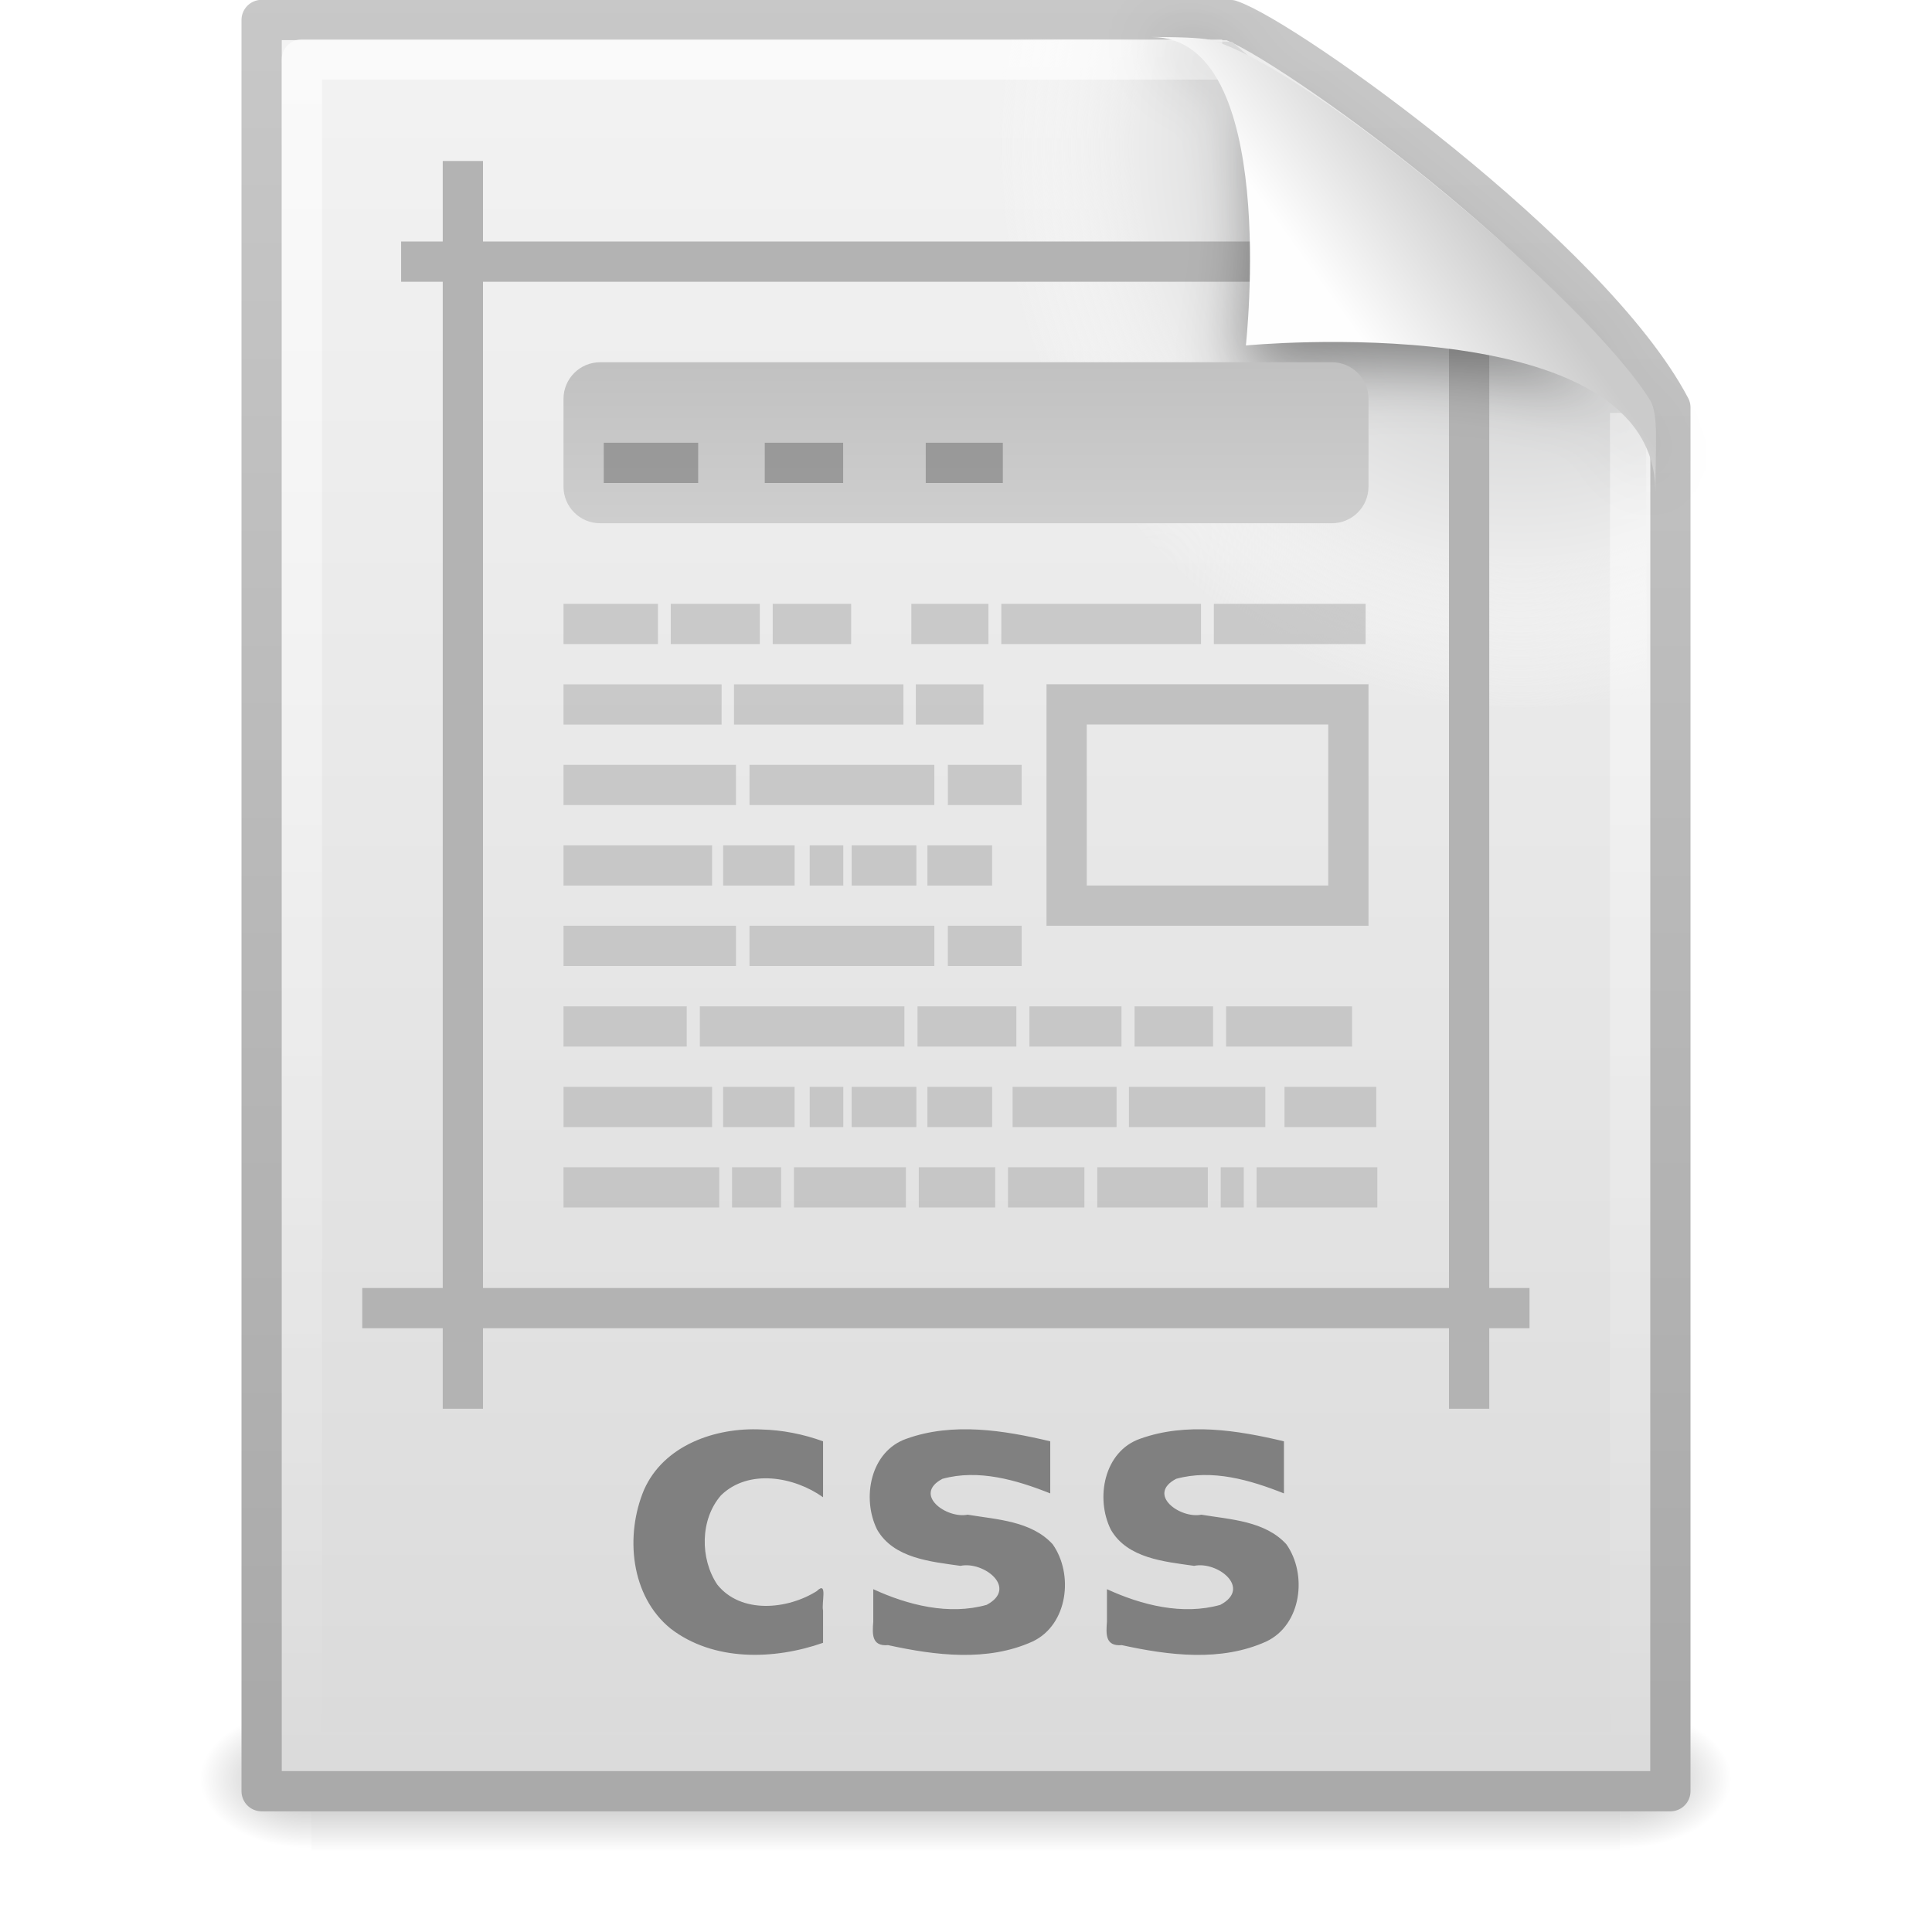
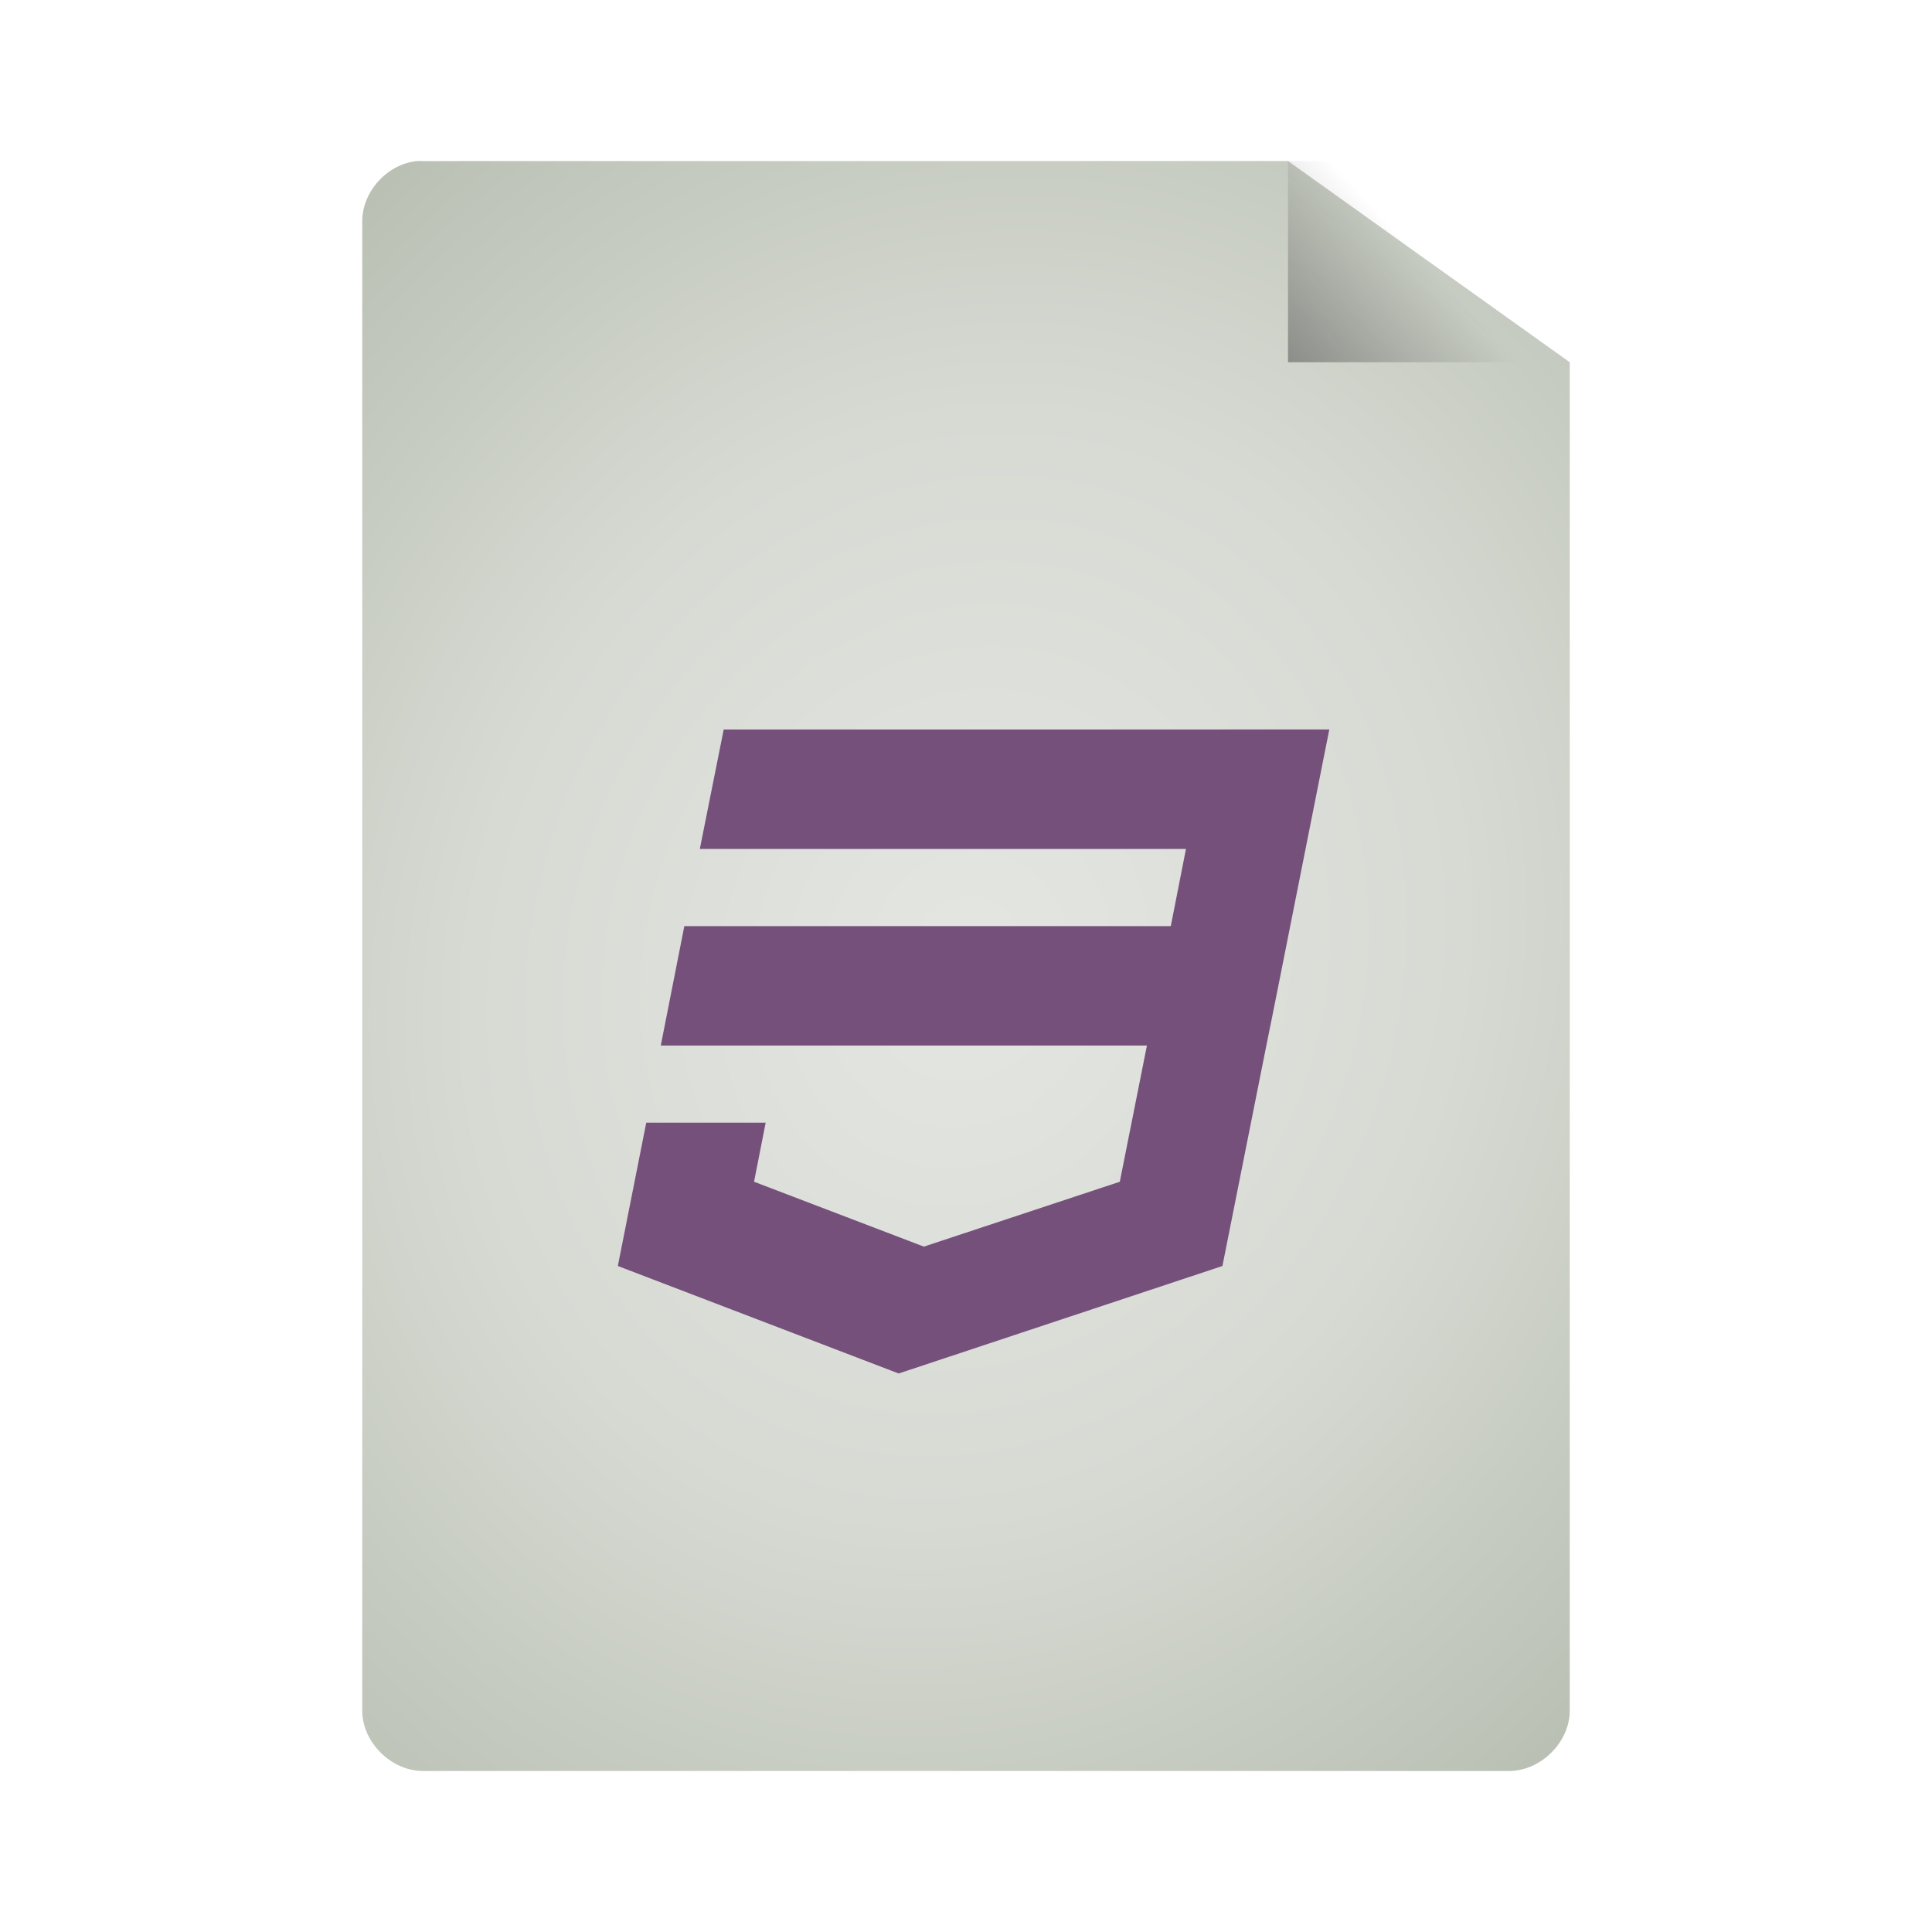
- <svg xmlns="http://www.w3.org/2000/svg" xmlns:xlink="http://www.w3.org/1999/xlink" id="svg4074" height="48" width="48" version="1.0">
-   <defs id="defs4076">
-     <linearGradient id="linearGradient2499" y2="609.51" gradientUnits="userSpaceOnUse" x2="302.86" gradientTransform="matrix(.067325 0 0 0.0147 -.34114 37.04)" y1="366.65" x1="302.86">
-       <stop id="stop5050" style="stop-opacity:0" offset="0" />
-       <stop id="stop5056" offset=".5" />
-       <stop id="stop5052" style="stop-opacity:0" offset="1" />
+ <svg xmlns="http://www.w3.org/2000/svg" xmlns:xlink="http://www.w3.org/1999/xlink" id="svg3508" height="48" width="48" version="1.0">
+   <defs id="defs3510">
+     <linearGradient id="linearGradient3824">
+       <stop style="stop-color:#e4e6e2;stop-opacity:1;" offset="0" id="stop3826" />
+       <stop id="stop3834" offset="0.5" style="stop-color:#d7dad3;stop-opacity:1;" />
+       <stop style="stop-color:#b7beb1;stop-opacity:1;" offset="1" id="stop3828" />
    </linearGradient>
-     <radialGradient id="radialGradient2496" xlink:href="#linearGradient5060" gradientUnits="userSpaceOnUse" cy="486.65" cx="605.71" gradientTransform="matrix(-.02304 0 0 0.0147 21.623 37.04)" r="117.14" />
+     <linearGradient id="linearGradient3156" y2="36" gradientUnits="userSpaceOnUse" x2="-.098" gradientTransform="matrix(0.72415,0,0,0.73599,74.07488,5.595085)" y1="36" x1="36.5">
+       <stop id="stop3916" style="stop-color:#c02cbb" offset="0" />
+       <stop id="stop3918" style="stop-color:#b329ae;stop-opacity:.498" offset=".797" />
+       <stop id="stop3920" style="stop-color:#982394;stop-opacity:0" offset="1" />
+     </linearGradient>
+     <linearGradient id="linearGradient3154" y2="15.5" gradientUnits="userSpaceOnUse" x2="-.073" gradientTransform="matrix(0.72415,0,0,0.73599,74.07488,5.595085)" y1="15.5" x1="23.997">
+       <stop id="stop3700" style="stop-color:#ce7ecc" offset="0" />
+       <stop id="stop3702" style="stop-color:#c056bc;stop-opacity:.816" offset=".763" />
+       <stop id="stop3704" style="stop-color:#f8c9f7;stop-opacity:0" offset="1" />
+     </linearGradient>
+     <linearGradient id="linearGradient3151" y2="-.438" gradientUnits="userSpaceOnUse" x2="20.484" gradientTransform="matrix(0,-0.86253,0.84866,0,75.36588,45.41309)" y1="12.82" x1="20.484">
+       <stop id="stop2189" style="stop-color:#fff;stop-opacity:.643" offset="0" />
+       <stop id="stop2191" style="stop-color:#fff;stop-opacity:0" offset="1" />
+     </linearGradient>
    <linearGradient id="linearGradient5060">
      <stop id="stop5062" offset="0" />
      <stop id="stop5064" style="stop-opacity:0" offset="1" />
    </linearGradient>
-     <radialGradient id="radialGradient2493" xlink:href="#linearGradient5060" gradientUnits="userSpaceOnUse" cy="486.65" cx="605.71" gradientTransform="matrix(.02304 0 0 0.0147 26.361 37.04)" r="117.14" />
-     <linearGradient id="linearGradient2490" y2="2.906" gradientUnits="userSpaceOnUse" x2="-51.786" gradientTransform="matrix(.8075 0 0 .89483 59.41 -2.9806)" y1="50.786" x1="-51.786">
+     <linearGradient id="linearGradient3104">
      <stop id="stop3106" style="stop-color:#aaa" offset="0" />
      <stop id="stop3108" style="stop-color:#c8c8c8" offset="1" />
    </linearGradient>
-     <linearGradient id="linearGradient2488" y2="47.013" gradientUnits="userSpaceOnUse" x2="25.132" gradientTransform="matrix(1 0 0 .95617 -1.0065e-7 -1.9149)" y1=".985" x1="25.132">
-       <stop id="stop3602" style="stop-color:#f4f4f4" offset="0" />
-       <stop id="stop3604" style="stop-color:#dbdbdb" offset="1" />
+     <filter id="filter3248" y="-.164" x="-.148" height="1.329" width="1.297">
+       <feGaussianBlur id="feGaussianBlur3250" stdDeviation="0.774" />
+     </filter>
+     <linearGradient id="linearGradient2432" y2="5.457" gradientUnits="userSpaceOnUse" x2="36.358" gradientTransform="matrix(0.9977,0,0,1.0407,57.25968,-6.714715)" y1="8.059" x1="32.892">
+       <stop id="stop8591" style="stop-color:#fefefe" offset="0" />
+       <stop id="stop8593" style="stop-color:#cbcbcb" offset="1" />
    </linearGradient>
-     <radialGradient id="radialGradient2485" gradientUnits="userSpaceOnUse" cy="112.3" cx="102" gradientTransform="matrix(.3617 0 0 -.39078 .85106 47.517)" r="139.56">
+     <linearGradient id="linearGradient2439" y2="3.364" xlink:href="#linearGradient3104" gradientUnits="userSpaceOnUse" x2="22.004" gradientTransform="translate(55.11378,-8.656015)" y1="47.813" x1="22.004" />
+     <linearGradient id="linearGradient2442" y2="46.017" gradientUnits="userSpaceOnUse" x2="24" gradientTransform="matrix(1,0,0,0.97778,57.09588,-6.575585)" y1="2" x1="24">
+       <stop id="stop3213" style="stop-color:#fff" offset="0" />
+       <stop id="stop3215" style="stop-color:#fff;stop-opacity:0" offset="1" />
+     </linearGradient>
+     <radialGradient id="radialGradient2445" gradientUnits="userSpaceOnUse" cy="112.3" cx="102" gradientTransform="matrix(0.3617,0,0,-0.39078,57.94694,41.90808)" r="139.56">
      <stop id="stop41" style="stop-color:#b7b8b9" offset="0" />
      <stop id="stop47" style="stop-color:#ececec" offset=".189" />
      <stop id="stop49" style="stop-color:#fafafa;stop-opacity:0" offset=".257" />
      <stop id="stop51" style="stop-color:#fff;stop-opacity:0" offset=".301" />
      <stop id="stop53" style="stop-color:#fafafa;stop-opacity:0" offset=".531" />
      <stop id="stop55" style="stop-color:#ebecec;stop-opacity:0" offset=".845" />
      <stop id="stop57" style="stop-color:#e1e2e3;stop-opacity:0" offset="1" />
    </radialGradient>
-     <linearGradient id="linearGradient2482" y2="46.017" gradientUnits="userSpaceOnUse" x2="24" gradientTransform="matrix(1 0 0 .97778 0 -.96667)" y1="2" x1="24">
-       <stop id="stop3213" style="stop-color:#fff" offset="0" />
-       <stop id="stop3215" style="stop-color:#fff;stop-opacity:0" offset="1" />
+     <linearGradient id="linearGradient2448" y2="47.013" gradientUnits="userSpaceOnUse" x2="25.132" gradientTransform="matrix(1,0,0,0.95617,57.09588,-7.523815)" y1=".985" x1="25.132">
+       <stop id="stop3602" style="stop-color:#f4f4f4" offset="0" />
+       <stop id="stop3604" style="stop-color:#dbdbdb" offset="1" />
    </linearGradient>
-     <filter id="filter3212" height="1.329" width="1.297" color-interpolation-filters="sRGB" y="-.164" x="-.148">
-       <feGaussianBlur id="feGaussianBlur3214" stdDeviation="0.774" />
-     </filter>
-     <linearGradient id="linearGradient2460" y2="5.457" gradientUnits="userSpaceOnUse" x2="36.358" gradientTransform="matrix(.9977 0 0 1.0407 .1638 -1.1058)" y1="8.059" x1="32.892">
-       <stop id="stop8591" style="stop-color:#fefefe" offset="0" />
-       <stop id="stop8593" style="stop-color:#cbcbcb" offset="1" />
+     <linearGradient id="linearGradient2450" y2="2.906" xlink:href="#linearGradient3104" gradientUnits="userSpaceOnUse" x2="-51.786" gradientTransform="matrix(0.8075,0,0,0.89483,116.5059,-8.589515)" y1="50.786" x1="-51.786" />
+     <radialGradient id="radialGradient2453" xlink:href="#linearGradient5060" gradientUnits="userSpaceOnUse" cy="486.65" cx="605.71" gradientTransform="matrix(0.02304,0,0,0.0147,83.45688,31.43108)" r="117.14" />
+     <radialGradient id="radialGradient2456" xlink:href="#linearGradient5060" gradientUnits="userSpaceOnUse" cy="486.65" cx="605.71" gradientTransform="matrix(-0.02304,0,0,0.0147,78.71888,31.43108)" r="117.14" />
+     <linearGradient id="linearGradient2459" y2="609.51" gradientUnits="userSpaceOnUse" x2="302.86" gradientTransform="matrix(0.067325,0,0,0.0147,56.75474,31.43108)" y1="366.65" x1="302.86">
+       <stop id="stop5050" style="stop-opacity:0" offset="0" />
+       <stop id="stop5056" offset=".5" />
+       <stop id="stop5052" style="stop-opacity:0" offset="1" />
    </linearGradient>
-     <linearGradient id="linearGradient3741" y2="17.5" gradientUnits="userSpaceOnUse" x2="24.95" gradientTransform="matrix(1.0526 0 0 1 -1.2632 -4.5)" y1="13.5" x1="24.95">
-       <stop id="stop3737" style="stop-color:#c1c1c1" offset="0" />
-       <stop id="stop3739" style="stop-color:#cecece" offset="1" />
-     </linearGradient>
+     <linearGradient xlink:href="#linearGradient5060" id="linearGradient3822" x1="25.556" y1="13.571" x2="33.556" y2="5.857" gradientUnits="userSpaceOnUse" gradientTransform="matrix(1.125,0,0,1.166667,-3.75,-1.833333)" />
+     <radialGradient xlink:href="#linearGradient3824" id="radialGradient3832" cx="24" cy="24" fx="24" fy="24" r="15" gradientTransform="matrix(1.533333,0.5333332,-0.6108874,1.756301,1.861298,-30.95123)" gradientUnits="userSpaceOnUse" />
  </defs>
-   <g id="layer1">
-     <rect id="rect2879" style="opacity:.3;fill:url(#linearGradient2499)" height="3.57" width="32.508" y="42.43" x="7.738" />
-     <path id="path2881" style="opacity:.3;fill:url(#radialGradient2496)" d="m7.738 42.43v3.57c-1.187 0.007-2.868-0.8-2.868-1.785 0-0.985 1.324-1.785 2.868-1.785z" />
-     <path id="path2883" style="opacity:.3;fill:url(#radialGradient2493)" d="m40.246 42.43v3.57c1.187 0.007 2.868-0.8 2.868-1.785 0-0.985-1.324-1.785-2.868-1.785z" />
-     <path id="path4160" style="stroke-linejoin:round;stroke:url(#linearGradient2490);stroke-width:1;fill:url(#linearGradient2488)" d="m6.5 0.497h24.061c1.407 0.475 8.966 5.882 10.939 9.626v34.379h-35v-44.006z" />
-     <path id="path4191" style="fill:url(#radialGradient2485)" d="m7.362 44c-0.199 0-0.362-0.175-0.362-0.391v-42.204c0-0.216 0.162-0.391 0.362-0.391 7.483 0.108 15.775-0.161 23.249 0.027l10.283 8.866 0.106 33.702c0 0.216-0.162 0.391-0.362 0.391h-33.276z" />
-     <path id="path2435" style="opacity:.6;stroke-linejoin:round;stroke:url(#linearGradient2482);stroke-width:1;fill:none" d="m40.5 10.259v33.263h-33v-42.045h22.866" />
-     <path id="path2503" style="stroke:#b3b3b3;stroke-width:1px;fill:none" d="m11.5 4v31" />
-     <path id="path2505" style="stroke:#b3b3b3;stroke-width:1px;fill:none" d="m36.5 5.974v29.026" />
-     <path id="path2509" style="stroke:#b3b3b3;stroke-width:1px;fill:none" d="m9.966 6.5h26.069" />
-     <path id="path12038" style="opacity:.4;fill-rule:evenodd;filter:url(#filter3212)" d="m28.617 0.921c4.282 0 2.153 8.483 2.153 8.483s10.358-1.802 10.358 2.819c0-2.61-11.302-10.729-12.511-11.302z" />
-     <path id="path4474" style="fill:url(#linearGradient2460);fill-rule:evenodd" d="m28.617 0.921c3.187 0 2.336 7.662 2.336 7.662s10.175-0.981 10.175 3.64c0-1.126 0.086-1.932-0.134-2.284-1.578-2.524-8.395-8.188-10.857-8.931-0.184-0.056-0.593-0.088-1.52-0.088z" />
-     <path id="path2513" style="stroke:#b3b3b3;stroke-width:1px;fill:none" d="m9 32.5h29" />
-     <path id="path3406" style="opacity:.6;fill:#b3b3b3" d="m14 15.002h2.346v1h-2.346v-1z" />
-     <path id="path3404" style="opacity:.6;fill:#b3b3b3" d="m16.665 15.002h2.213v1h-2.213v-1z" />
-     <path id="path3402" style="opacity:.6;fill:#b3b3b3" d="m19.198 15.002h1.948v1h-1.948v-1z" />
-     <path id="path3397" style="opacity:.6;fill:#b3b3b3" d="m22.642 15.002h1.915v1h-1.915v-1z" />
-     <path id="path3395" style="opacity:.6;fill:#b3b3b3" d="m24.877 15.002h4.962v1h-4.962v-1z" />
-     <path id="path3392" style="opacity:.6;fill:#b3b3b3" d="m30.158 15.002h3.77v1h-3.77v-1z" />
-     <path id="path3385" style="opacity:.6;fill:#b3b3b3" d="m14 21.002h3.692v1h-3.692v-1z" />
-     <path id="path3383" style="opacity:.6;fill:#b3b3b3" d="m17.966 21.002h1.776v1h-1.776v-1z" />
-     <path id="path3381" style="opacity:.6;fill:#b3b3b3" d="m20.117 21.002h0.835v1h-0.835v-1z" />
-     <path id="path3379" style="opacity:.6;fill:#b3b3b3" d="m21.159 21.002h1.608v1h-1.608v-1z" />
-     <path id="path3373" style="opacity:.6;fill:#b3b3b3" d="m23.041 21.002h1.608v1h-1.608v-1z" />
-     <path id="path3363" style="opacity:.6;fill:#b3b3b3" d="m14 17.002h3.928v1h-3.928v-1z" />
-     <path id="path3361" style="opacity:.6;fill:#b3b3b3" d="m18.236 17.002h4.209v1h-4.209v-1z" />
-     <path id="path3359" style="opacity:.6;fill:#b3b3b3" d="m22.753 17.002h1.681v1h-1.681v-1z" />
-     <path id="path3347" style="opacity:.6;fill:#b3b3b3" d="m14 19.002h4.285v1h-4.285v-1z" />
-     <path id="path3345" style="opacity:.6;fill:#b3b3b3" d="m18.621 19.002h4.592v1h-4.592v-1z" />
-     <path id="path3343" style="opacity:.6;fill:#b3b3b3" d="m23.549 19.002h1.834v1h-1.834v-1z" />
-     <path id="path3176" style="opacity:.6;fill:#b3b3b3" d="m14 27.002h3.692v1h-3.692v-1z" />
-     <path id="path3174" style="opacity:.6;fill:#b3b3b3" d="m17.966 27.002h1.776v1h-1.776v-1z" />
-     <path id="path3172" style="opacity:.6;fill:#b3b3b3" d="m20.117 27.002h0.835v1h-0.835v-1z" />
-     <path id="path3170" style="opacity:.6;fill:#b3b3b3" d="m21.159 27.002h1.608v1h-1.608v-1z" />
-     <path id="path3168" style="opacity:.6;fill:#b3b3b3" d="m23.041 27.002h1.608v1h-1.608v-1z" />
-     <path id="path3166" style="opacity:.6;fill:#b3b3b3" d="m25.158 27.002h2.583v1h-2.583v-1z" />
-     <path id="path3164" style="opacity:.6;fill:#b3b3b3" d="m28.048 27.002h3.389v1h-3.389v-1z" />
-     <path id="path3162" style="opacity:.6;fill:#b3b3b3" d="m31.913 27.002h2.28v1h-2.28v-1z" />
-     <path id="path3158" style="opacity:.6;fill:#b3b3b3" d="m14 25.002h3.062v1h-3.062v-1z" />
-     <path id="path3156" style="opacity:.6;fill:#b3b3b3" d="m17.387 25.002h5.083v1h-5.083v-1z" />
-     <path id="path3154" style="opacity:.6;fill:#b3b3b3" d="m22.796 25.002h2.455v1h-2.455v-1z" />
-     <path id="path3152" style="opacity:.6;fill:#b3b3b3" d="m28.188 25.002h1.95v1h-1.95v-1z" />
-     <path id="path3150" style="opacity:.6;fill:#b3b3b3" d="m30.462 25.002h3.129v1h-3.129v-1z" />
-     <path id="path3146" style="opacity:.6;fill:#b3b3b3" d="m25.576 25.002h2.287v1h-2.287v-1z" />
-     <path id="path35069" style="opacity:.6;fill:#b3b3b3" d="m14 29h3.869v1h-3.869v-1z" />
-     <path id="path35067" style="opacity:.6;fill:#b3b3b3" d="m18.188 29h1.218v1h-1.218v-1z" />
-     <path id="path35065" style="opacity:.6;fill:#b3b3b3" d="m19.726 29h2.781v1h-2.781v-1z" />
-     <path id="path35063" style="opacity:.6;fill:#b3b3b3" d="m22.827 29h1.898v1h-1.898v-1z" />
-     <path id="path35061" style="opacity:.6;fill:#b3b3b3" d="m25.044 29h1.898v1h-1.898v-1z" />
-     <path id="path35059" style="opacity:.6;fill:#b3b3b3" d="m27.261 29h2.747v1h-2.747v-1z" />
-     <path id="path35057" style="opacity:.6;fill:#b3b3b3" d="m30.328 29h0.573v1h-0.573v-1z" />
-     <path id="path35055" style="opacity:.6;fill:#b3b3b3" d="m31.22 29h3v1h-3v-1z" />
-     <rect id="rect2963" style="fill:url(#linearGradient3741)" rx=".91" ry=".91" height="4" width="20" y="9" x="14" />
-     <path id="path3743" style="opacity:.6;fill:#797979" d="m15 11h2.346v1h-2.346v-1z" />
-     <path id="path3747" style="opacity:.6;fill:#797979" d="m19 11h1.948v1h-1.948v-1z" />
-     <path id="path3751" style="opacity:.6;fill:#797979" d="m23 11h1.915v1h-1.915v-1z" />
-     <rect id="rect3757" style="stroke:#c1c1c1;fill:none" rx="0" ry="0" height="5" width="7" y="17.5" x="26.5" />
-     <path id="path3759" style="opacity:.6;fill:#b3b3b3" d="m14 23h4.285v1h-4.285v-1z" />
-     <path id="path3761" style="opacity:.6;fill:#b3b3b3" d="m18.621 23h4.592v1h-4.592v-1z" />
-     <path id="path3763" style="opacity:.6;fill:#b3b3b3" d="m23.549 23h1.834v1h-1.834v-1z" />
-     <path id="text2019" style="fill:gray" d="m20.449 35.809v1.39c-0.715-0.511-1.853-0.715-2.536-0.048-0.52 0.596-0.525 1.572-0.093 2.217 0.589 0.737 1.747 0.621 2.473 0.162 0.278-0.272 0.111 0.308 0.156 0.483v0.802c-1.217 0.427-2.722 0.468-3.788-0.353-0.999-0.811-1.135-2.319-0.66-3.449 0.492-1.111 1.779-1.554 2.916-1.498 0.522 0.013 1.042 0.116 1.532 0.294v-0zm5.644 0v1.294c-0.837-0.333-1.783-0.609-2.678-0.362-0.742 0.39 0.098 0.996 0.626 0.891 0.729 0.121 1.58 0.155 2.111 0.733 0.527 0.743 0.383 2-0.496 2.417-1.126 0.511-2.419 0.347-3.591 0.091-0.415 0.034-0.392-0.278-0.369-0.584v-0.806c0.863 0.397 1.881 0.653 2.817 0.389 0.787-0.418-0.07-1.091-0.651-0.969-0.736-0.105-1.657-0.184-2.069-0.898-0.39-0.781-0.171-1.95 0.731-2.261 1.146-0.411 2.414-0.211 3.568 0.065v-0zm5.806 0v1.294c-0.837-0.333-1.783-0.609-2.678-0.362-0.742 0.39 0.098 0.996 0.626 0.891 0.729 0.121 1.58 0.155 2.111 0.733 0.527 0.743 0.383 2-0.496 2.417-1.126 0.511-2.419 0.347-3.591 0.091-0.415 0.034-0.392-0.278-0.369-0.584v-0.806c0.863 0.397 1.881 0.653 2.817 0.389 0.787-0.418-0.07-1.091-0.651-0.969-0.736-0.105-1.657-0.184-2.069-0.898-0.39-0.781-0.171-1.95 0.731-2.261 1.146-0.411 2.414-0.211 3.568 0.065v-0z" />
-   </g>
+   <path style="font-size:medium;font-style:normal;font-variant:normal;font-weight:normal;font-stretch:normal;text-indent:0;text-align:start;text-decoration:none;line-height:normal;letter-spacing:normal;word-spacing:normal;text-transform:none;direction:ltr;block-progression:tb;writing-mode:lr-tb;text-anchor:start;baseline-shift:baseline;opacity:1;color:#000000;fill:url(#radialGradient3832);fill-opacity:1;stroke:none;stroke-width:0.6;marker:none;visibility:visible;display:inline;overflow:visible;enable-background:accumulate;font-family:Sans;-inkscape-font-specification:Sans;stroke-miterlimit:4;stroke-dasharray:none;stroke-opacity:1" d="M 10.352,4.002 C 9.616,4.079 8.996,4.766 9,5.502 l 0,36.998 C 9,43.285 9.719,44 10.509,44 l 26.981,0 C 38.281,44 39,43.285 39,42.5 L 39,9 32,4 10.509,4.002 c -0.052,-0.003 -0.105,-0.003 -0.157,-4.4e-6 z" id="rect3039-8" />
+   <path style="fill:url(#linearGradient3822);fill-opacity:1;stroke:none" d="M 32,4 32,9 39,9 39,7.5 33.375,4 z" id="path3814" />
+   <path d="m 17.98,18.125 -0.593,2.967 12.078,0 -0.377,1.917 -12.086,0 -0.585,2.967 12.078,0 -0.674,3.384 -4.868,1.612 -4.219,-1.612 0.289,-1.468 -2.967,0 -0.706,3.561 6.977,2.671 8.044,-2.671 1.067,-5.357 0.217,-1.075 1.371,-6.897 z" id="path6" style="fill:#75507b" />
</svg>
